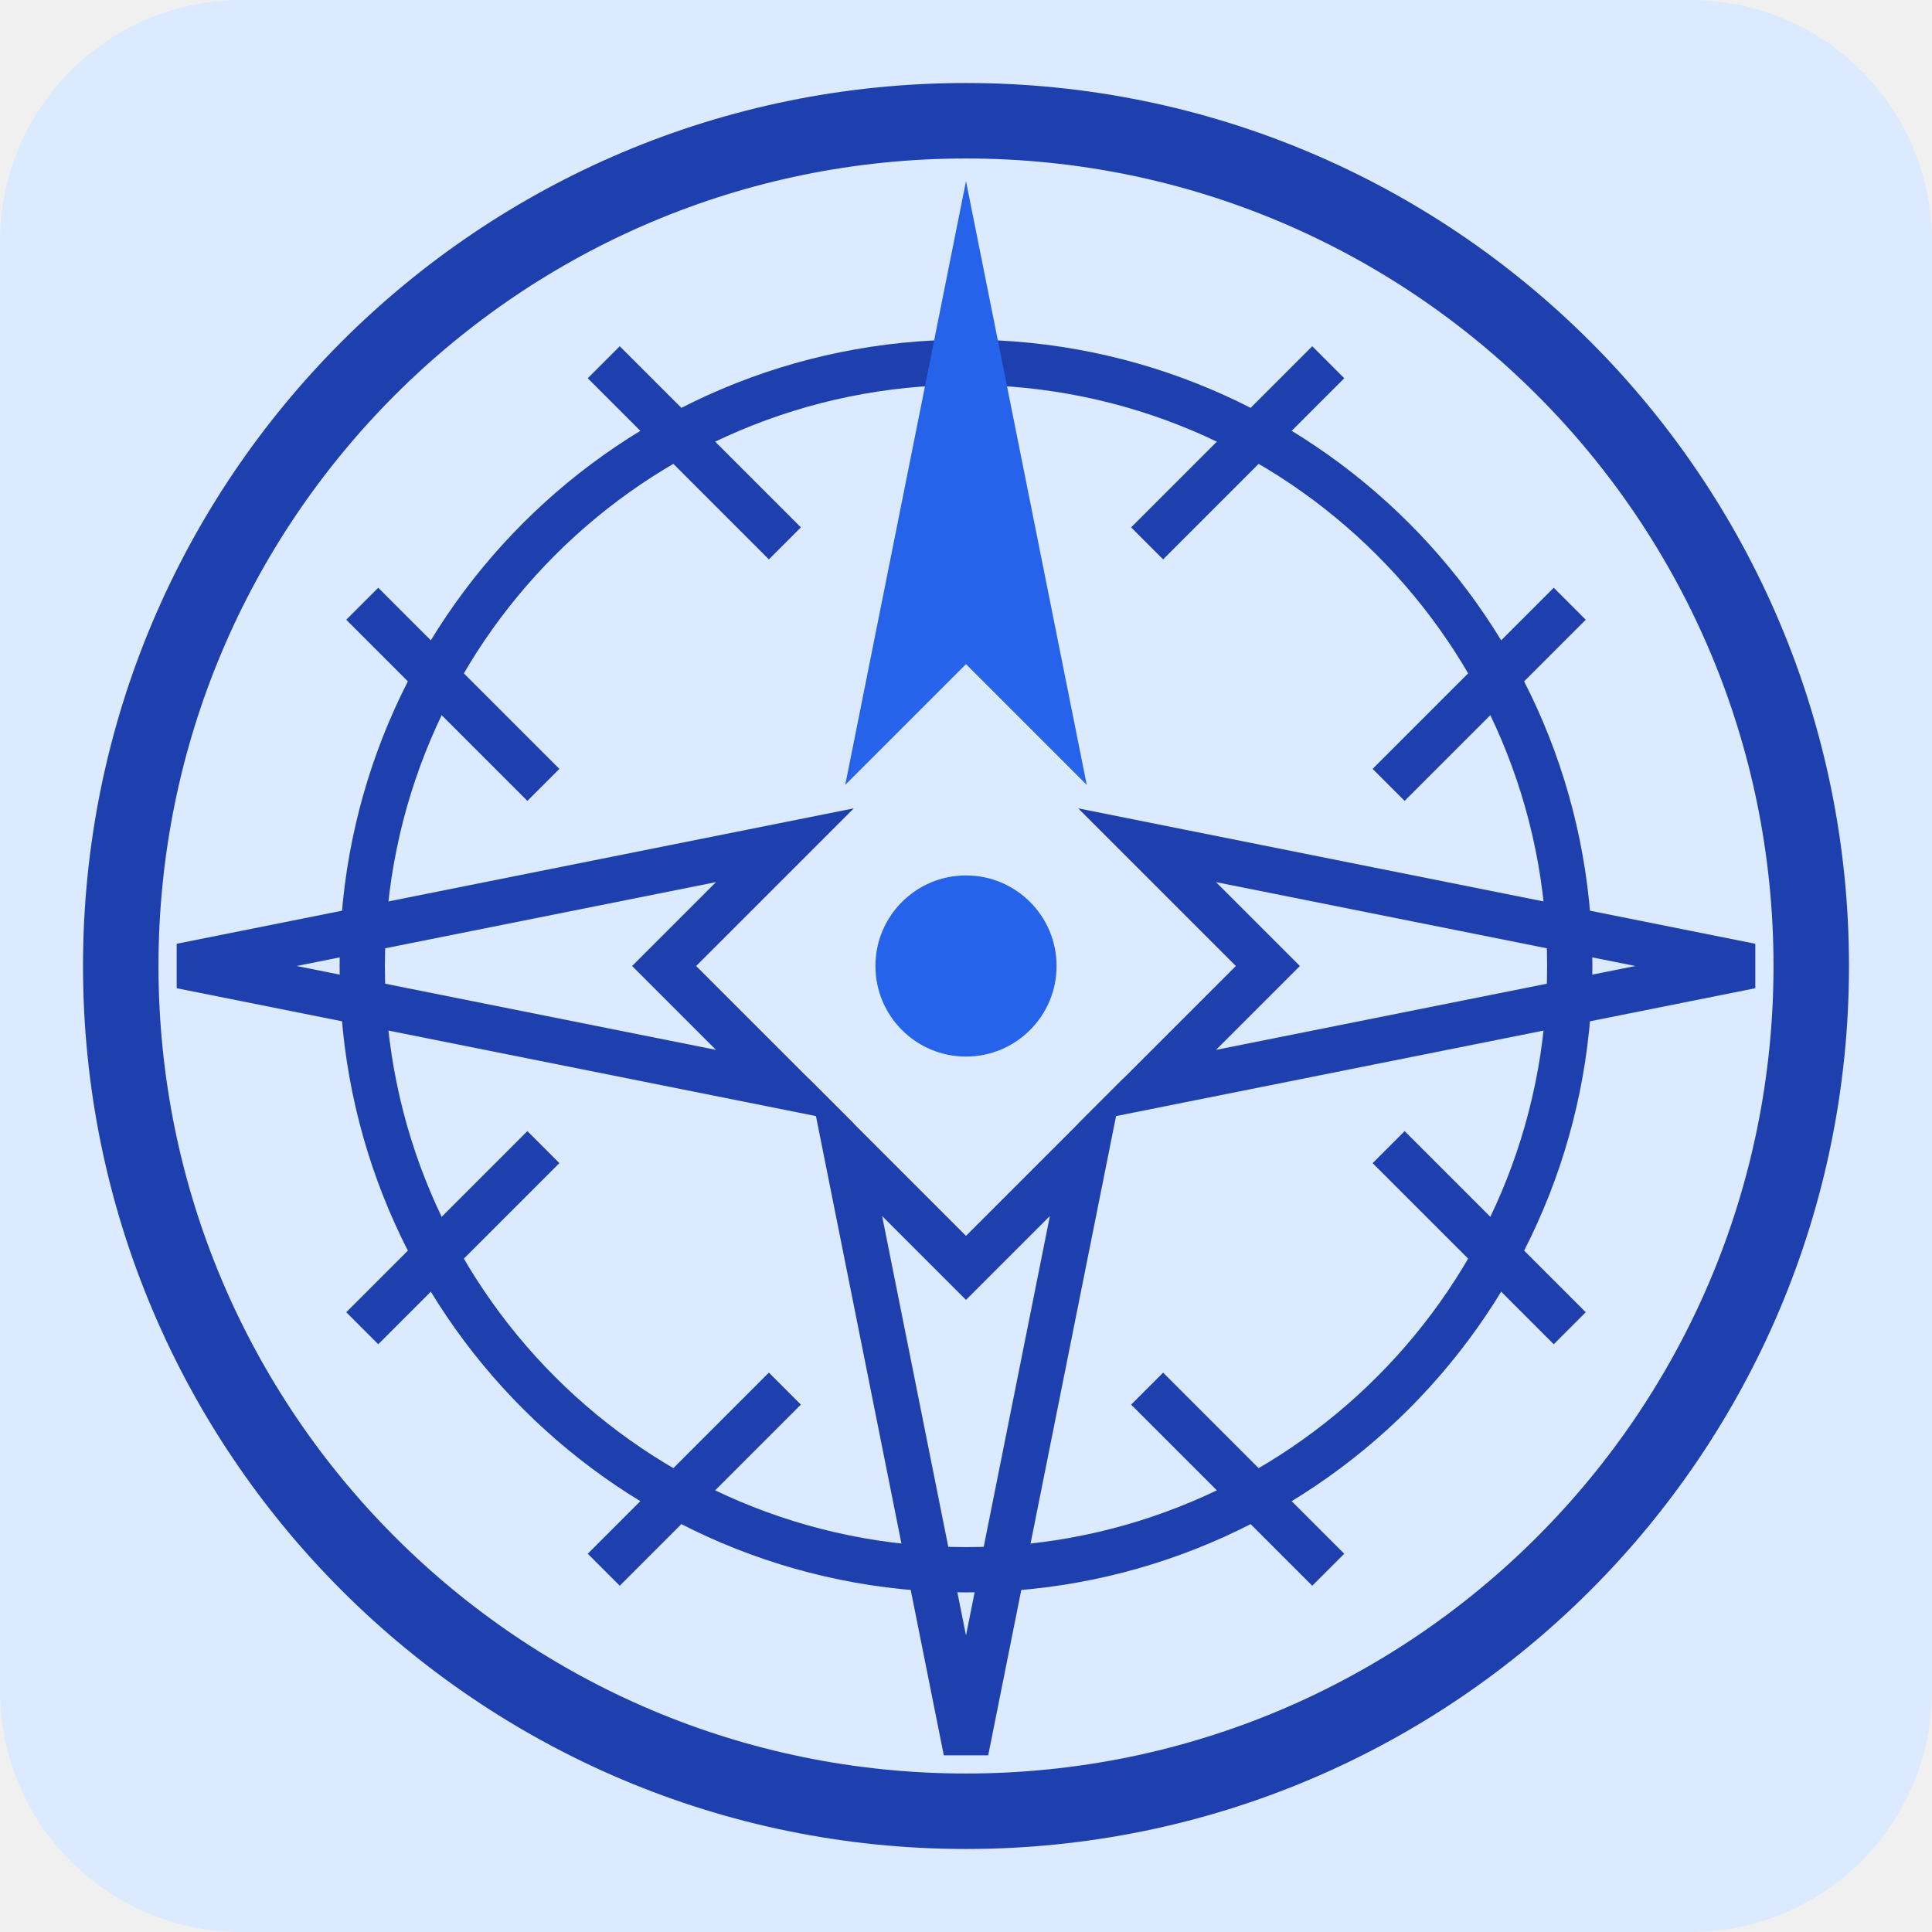
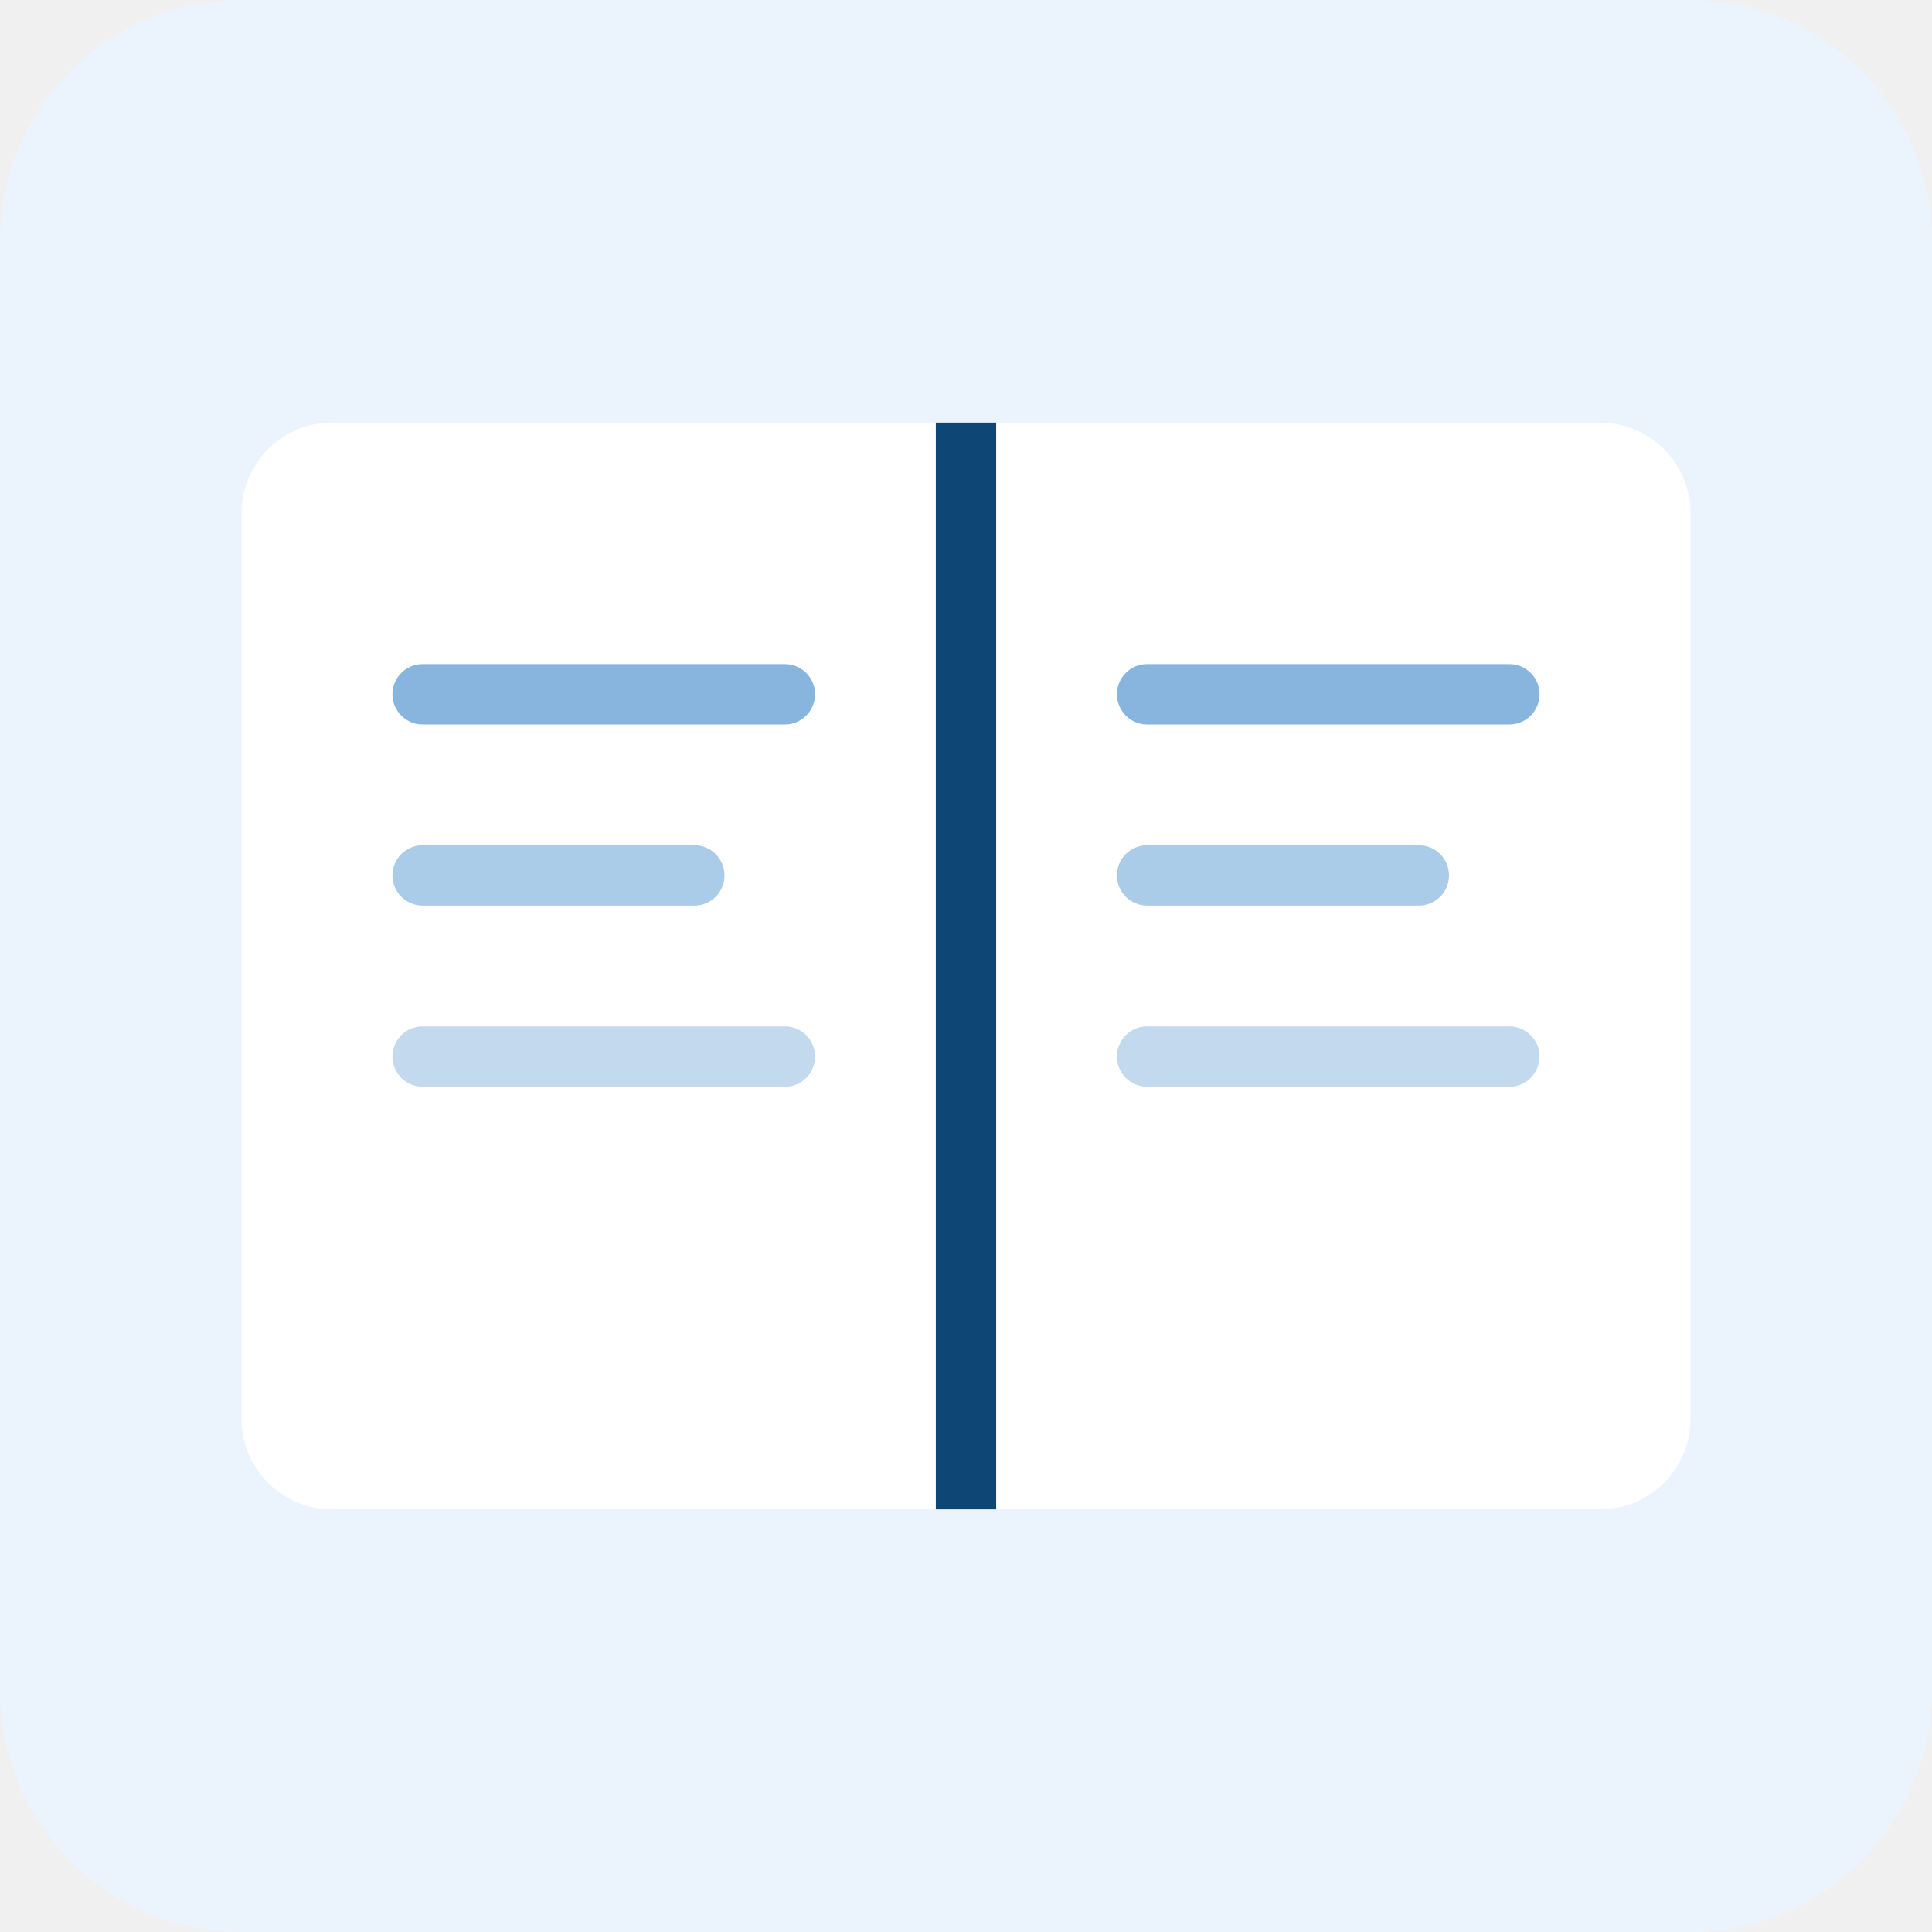
<svg xmlns="http://www.w3.org/2000/svg" viewBox="0 0 64 64" fill="none">
-   <rect width="64" height="64" rx="8" fill="#DBEAFE" />
-   <circle cx="32" cy="32" r="28" stroke="#1E40AF" stroke-width="2.5" fill="none" />
-   <circle cx="32" cy="32" r="20" stroke="#1E40AF" stroke-width="1.5" fill="none" />
-   <polygon points="32,6 36,26 32,22 28,26" fill="#2563EB" />
-   <polygon points="32,58 28,38 32,42 36,38" stroke="#1E40AF" stroke-width="1.5" fill="none" />
-   <polygon points="58,32 38,28 42,32 38,36" stroke="#1E40AF" stroke-width="1.5" fill="none" />
-   <polygon points="6,32 26,36 22,32 26,28" stroke="#1E40AF" stroke-width="1.5" fill="none" />
-   <line x1="44" y1="12" x2="38" y2="18" stroke="#1E40AF" stroke-width="1.5" />
-   <line x1="52" y1="20" x2="46" y2="26" stroke="#1E40AF" stroke-width="1.5" />
-   <line x1="44" y1="52" x2="38" y2="46" stroke="#1E40AF" stroke-width="1.5" />
-   <line x1="52" y1="44" x2="46" y2="38" stroke="#1E40AF" stroke-width="1.5" />
-   <line x1="20" y1="12" x2="26" y2="18" stroke="#1E40AF" stroke-width="1.5" />
-   <line x1="12" y1="20" x2="18" y2="26" stroke="#1E40AF" stroke-width="1.5" />
-   <line x1="20" y1="52" x2="26" y2="46" stroke="#1E40AF" stroke-width="1.5" />
-   <line x1="12" y1="44" x2="18" y2="38" stroke="#1E40AF" stroke-width="1.5" />
-   <circle cx="32" cy="32" r="3" fill="#2563EB" />
+   <style>
+     .bg { fill: #ebf3fc; }
+     .fg { fill: #0f6cbd; }
+     .accent { fill: #0e4775; }
+     .wh { fill: #ffffff; }
+   </style>
+   <rect class="bg" width="64" height="64" rx="8" />
+   <rect class="wh" x="8" y="14" width="48" height="36" rx="3" />
+   <rect class="accent" x="31" y="14" width="2" height="36" />
+   <rect class="fg" x="13" y="22" width="14" height="2" rx="1" opacity="0.5" />
+   <rect class="fg" x="13" y="28" width="11" height="2" rx="1" opacity="0.35" />
+   <rect class="fg" x="13" y="34" width="14" height="2" rx="1" opacity="0.25" />
+   <rect class="fg" x="37" y="22" width="14" height="2" rx="1" opacity="0.5" />
+   <rect class="fg" x="37" y="28" width="11" height="2" rx="1" opacity="0.35" />
+   <rect class="fg" x="37" y="34" width="14" height="2" rx="1" opacity="0.25" />
</svg>
